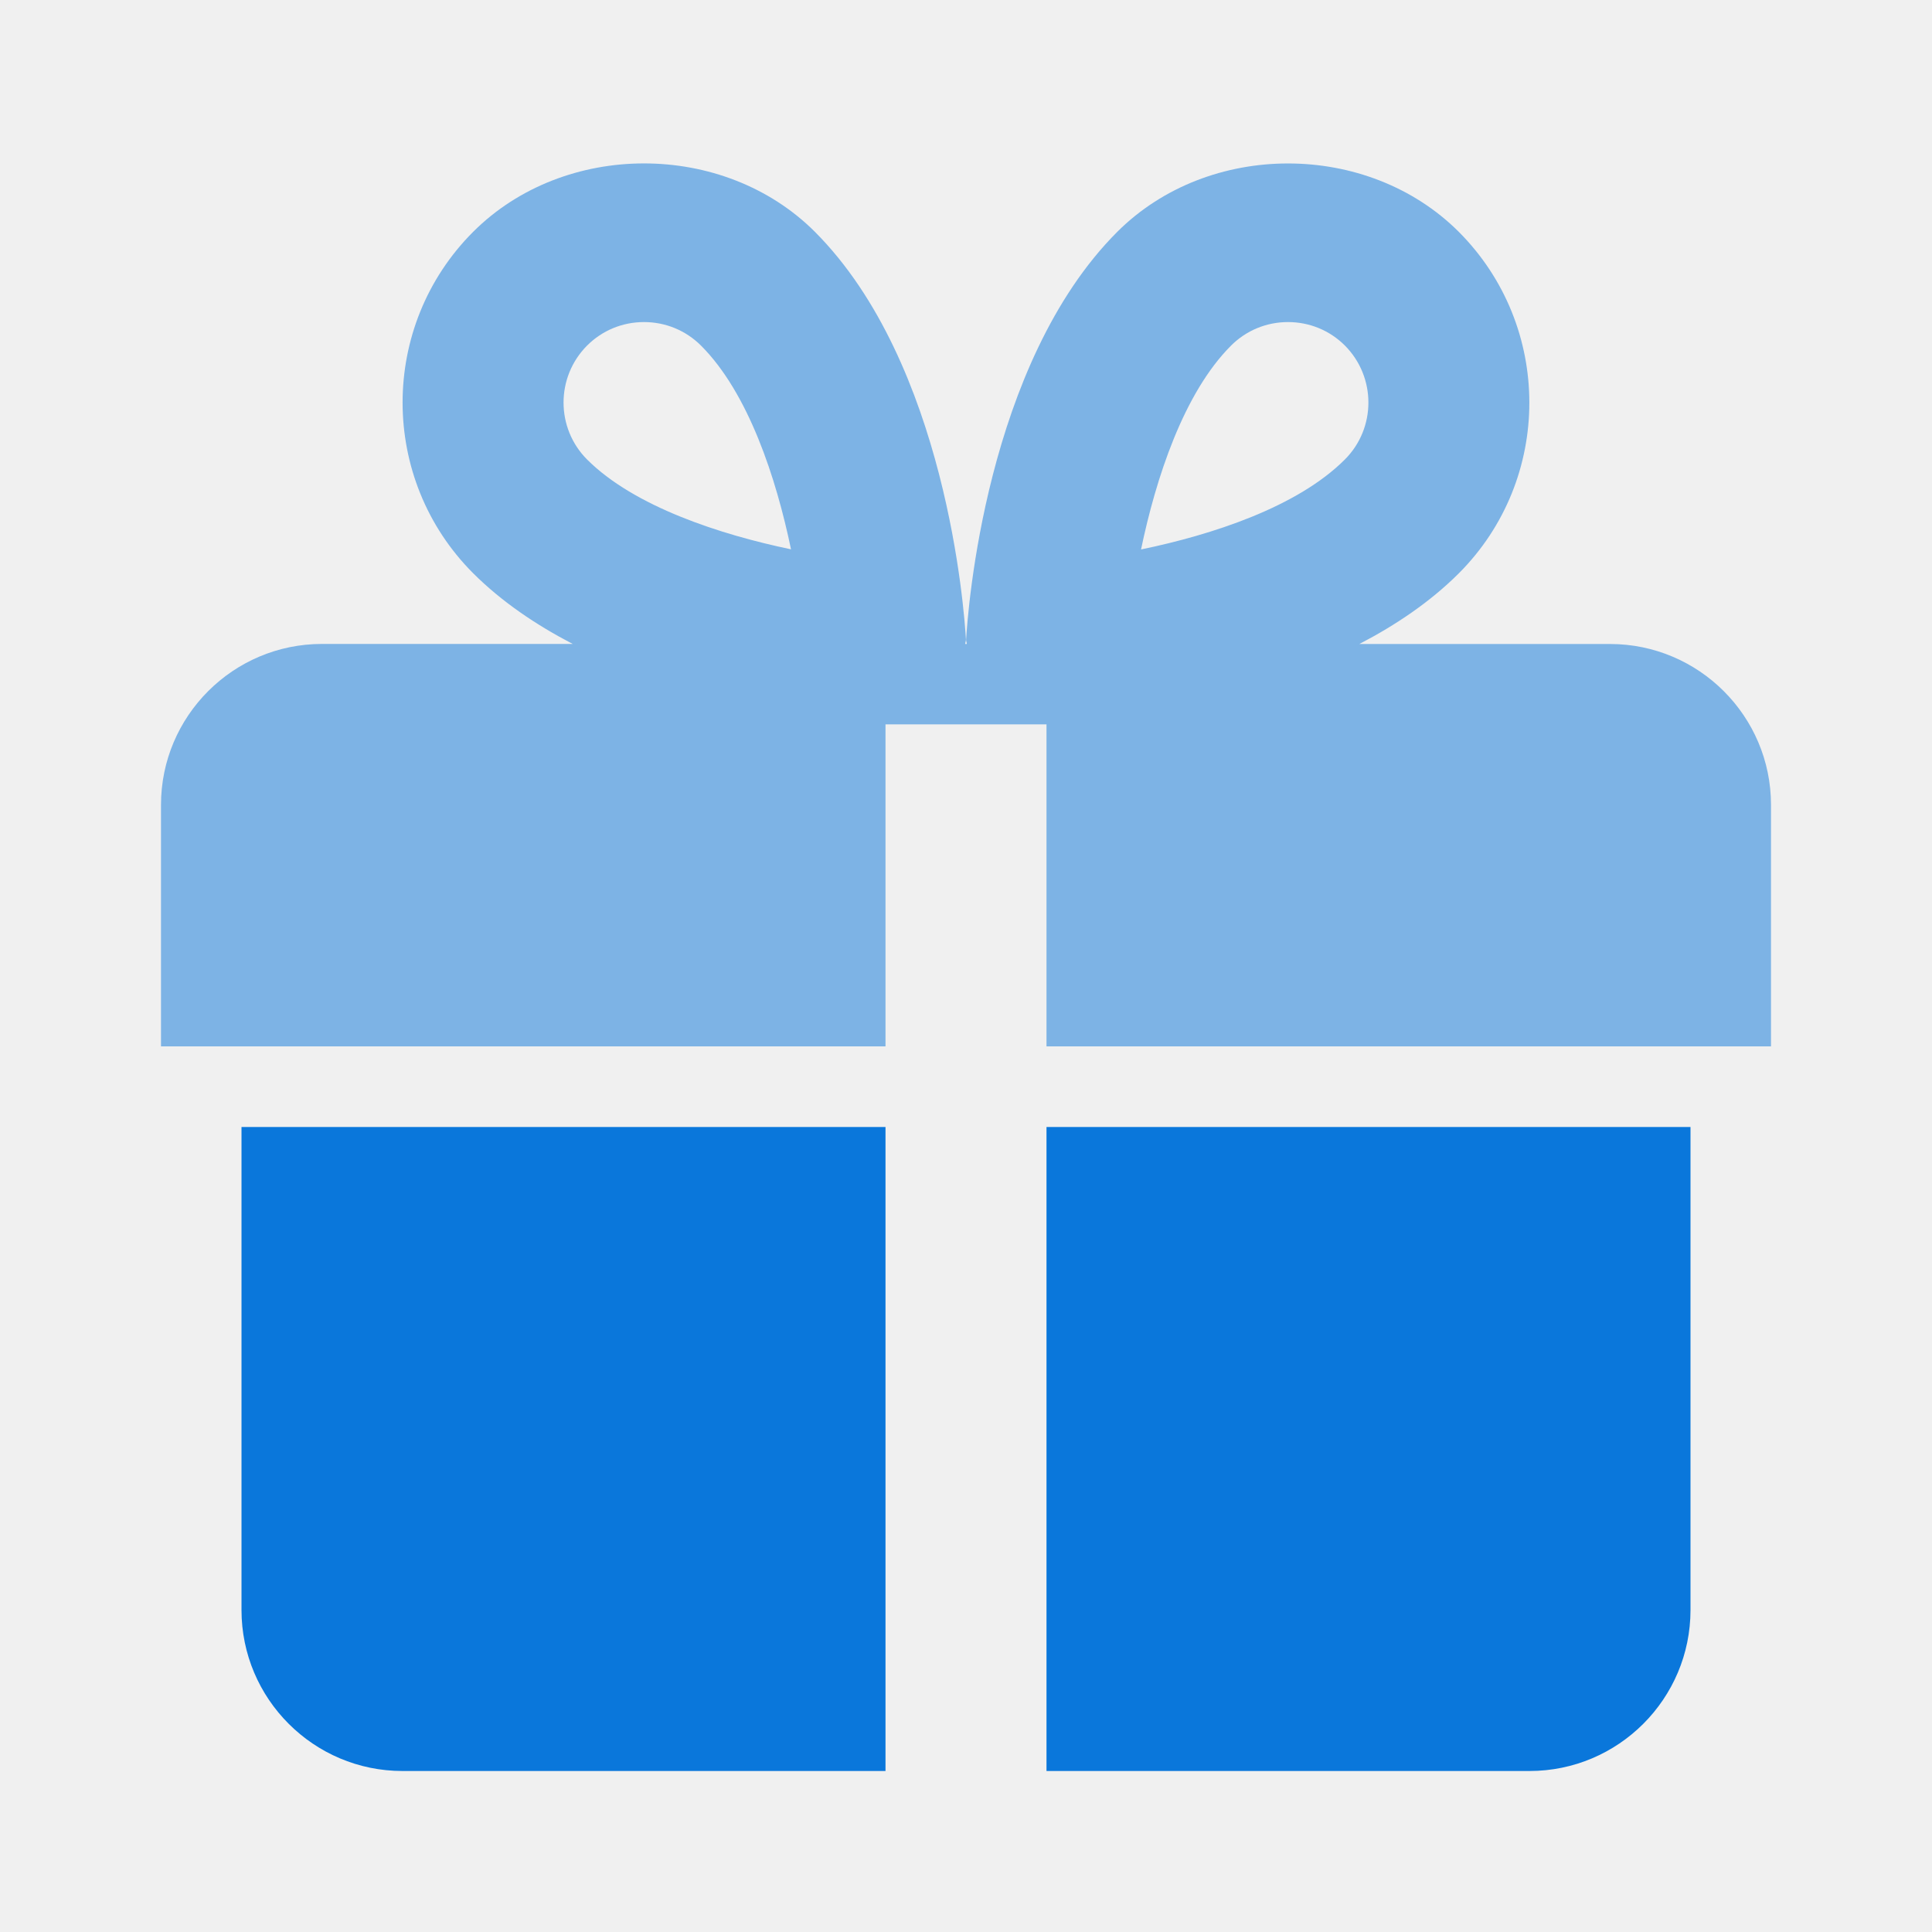
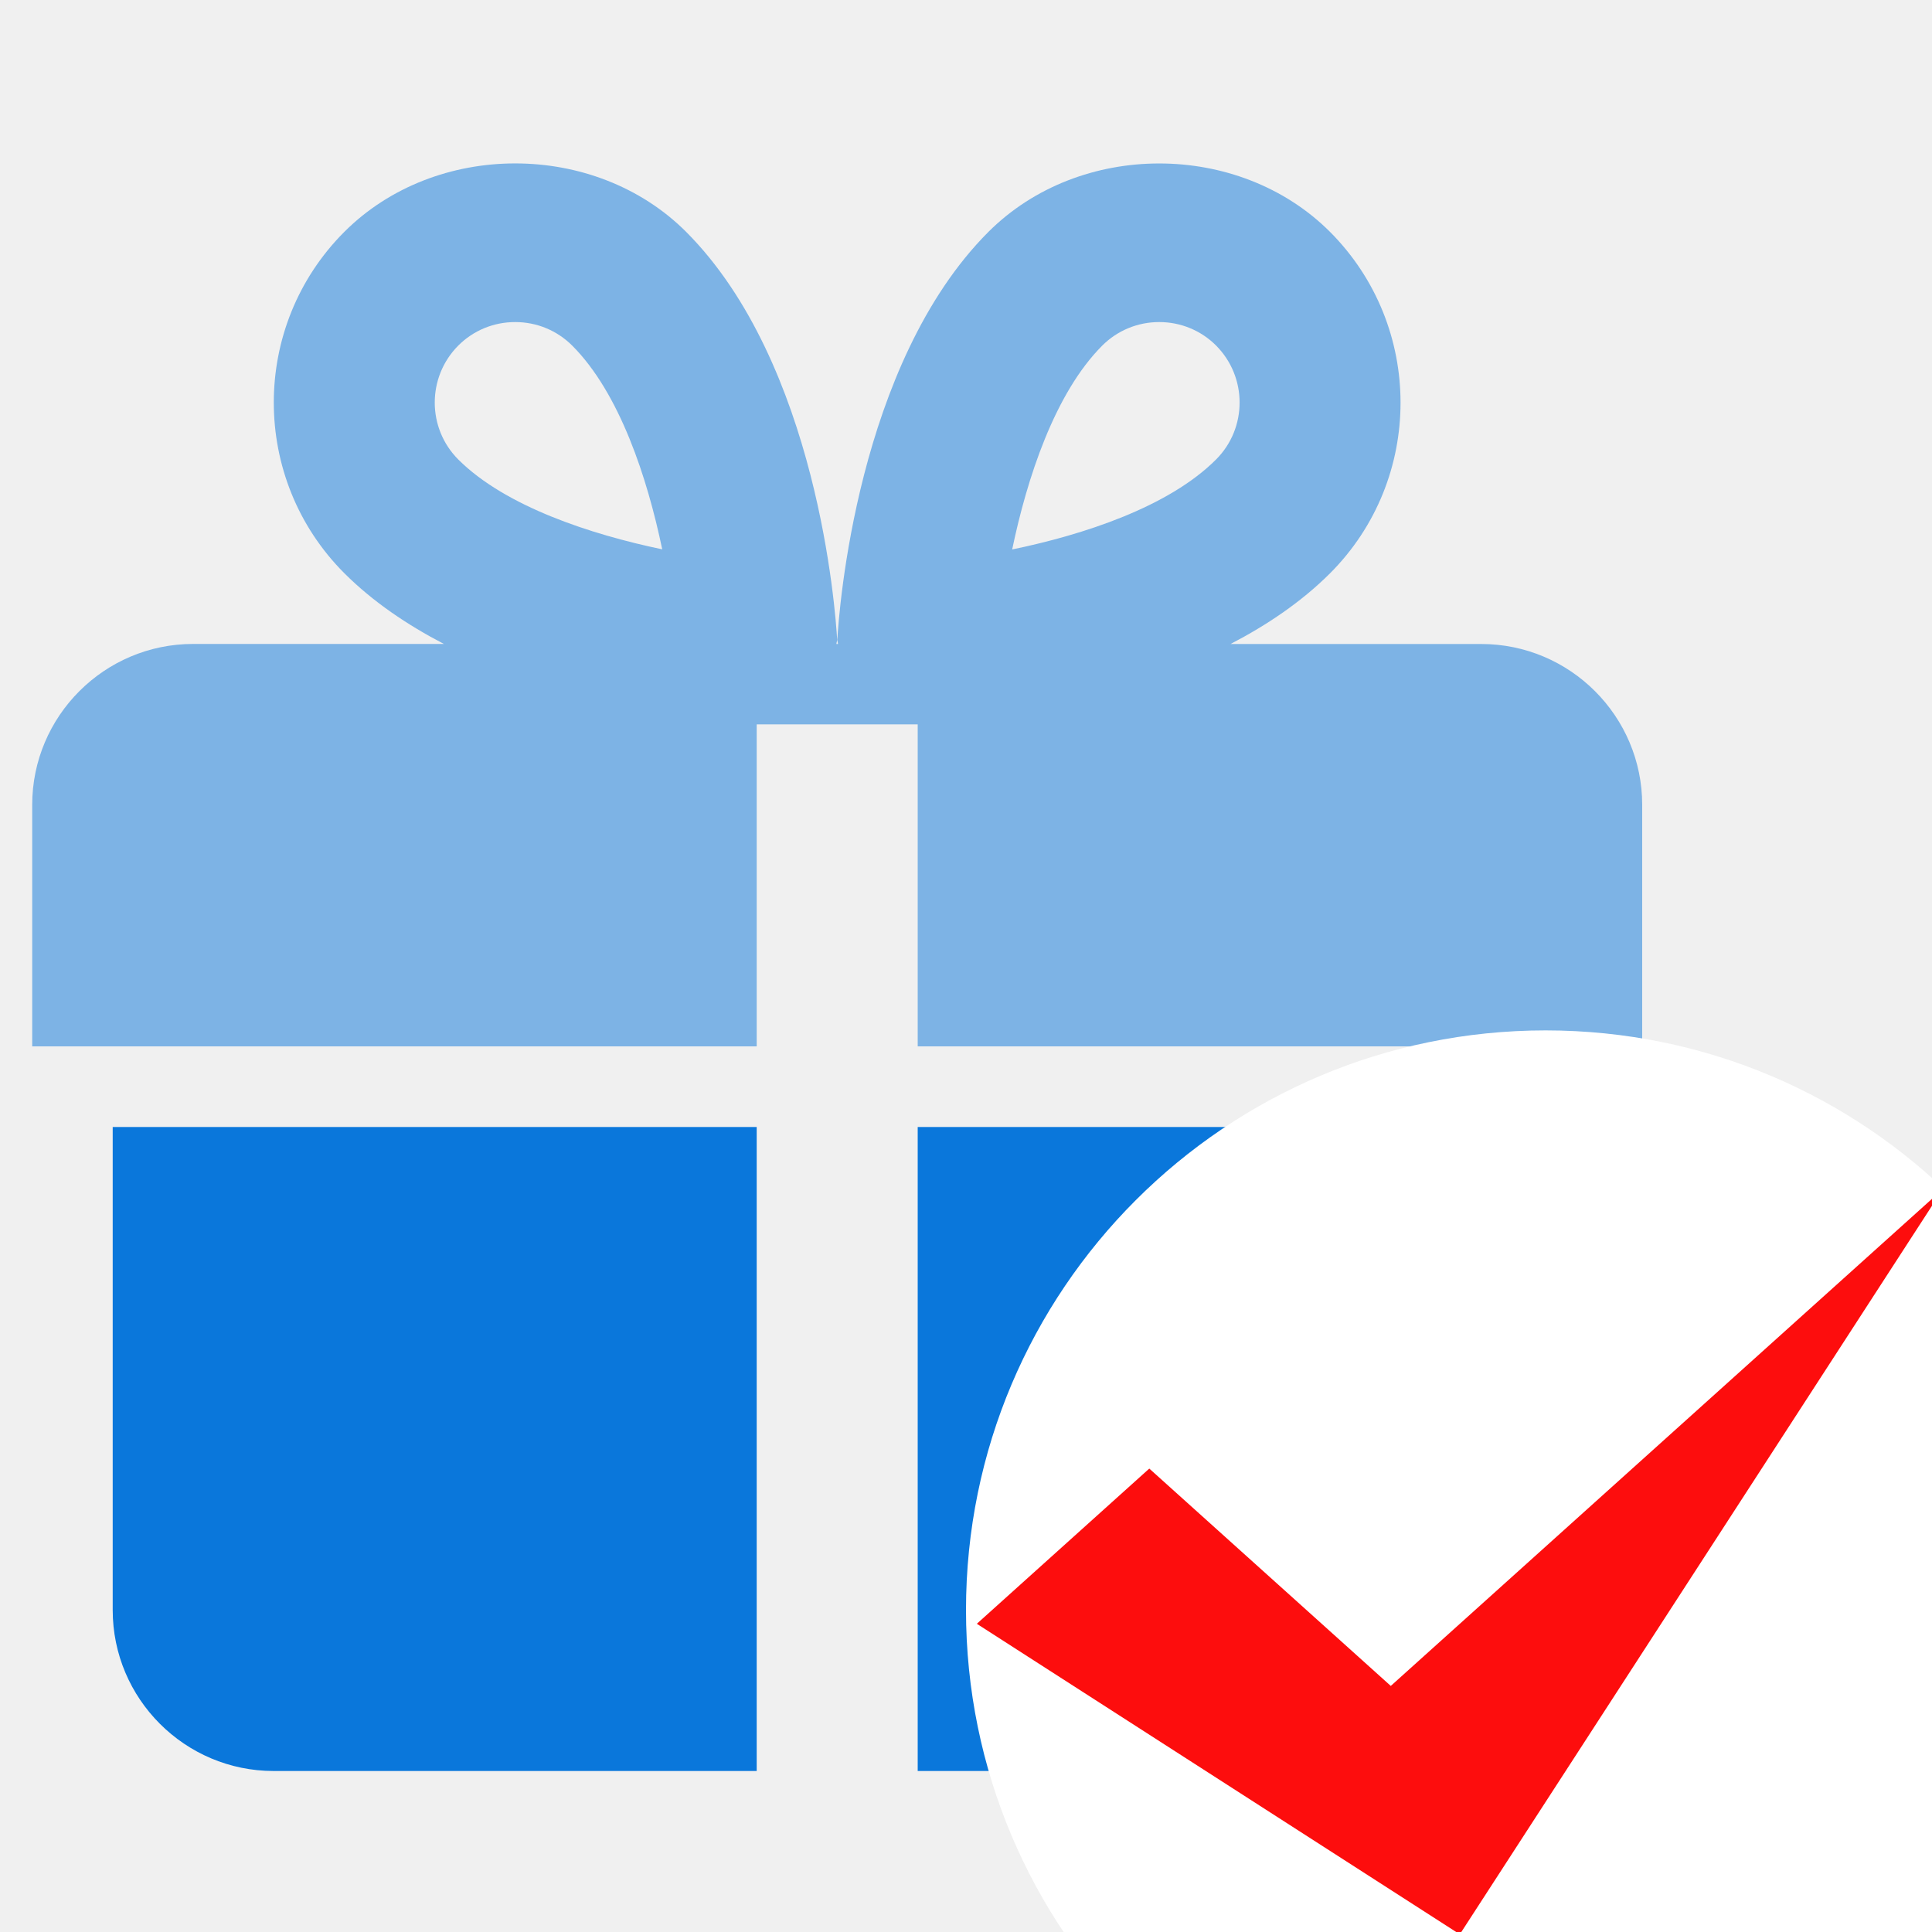
<svg xmlns="http://www.w3.org/2000/svg" width="30" height="30" viewBox="0 0 30 30" fill="none">
-   <g clip-path="url(#clip0_9111_92406)">
-     <path d="M3.75 17.5V25C3.75 26.379 4.871 27.5 6.25 27.5H13.75V17.5H3.75V17.5Z" fill="#0A77DB" />
-     <path d="M16.25 17.5V27.5H23.75C25.129 27.5 26.25 26.379 26.25 25V17.5H16.25V17.5Z" fill="#0A77DB" />
-     <path d="M25 10H21.108C21.671 9.707 22.205 9.349 22.651 8.904C24.113 7.442 24.113 5.064 22.651 3.599C21.234 2.185 18.767 2.184 17.349 3.6C15.304 5.646 15.027 9.497 15.002 9.93C15 9.954 15.012 9.975 15.012 10H14.988C14.988 9.976 15 9.954 14.999 9.929C14.974 9.496 14.697 5.645 12.651 3.597C11.234 2.184 8.765 2.184 7.348 3.599C5.886 5.061 5.886 7.44 7.348 8.902C7.794 9.347 8.329 9.706 8.893 9.999H5C3.621 9.999 2.5 11.12 2.5 12.498V16.248H13.75V11.248H16.25V16.248H27.5V12.498C27.5 11.121 26.379 10 25 10ZM9.116 7.135C8.629 6.647 8.629 5.855 9.116 5.366C9.351 5.131 9.665 5.001 10 5.001C10.335 5.001 10.649 5.131 10.885 5.366C11.623 6.104 12.053 7.426 12.283 8.53C11.181 8.3 9.849 7.867 9.116 7.135ZM17.718 8.532C17.948 7.429 18.378 6.105 19.115 5.367C19.351 5.131 19.666 5.001 20 5.001C20.334 5.001 20.649 5.131 20.883 5.365C21.37 5.854 21.371 6.647 20.883 7.135C20.145 7.874 18.821 8.304 17.718 8.532Z" fill="#0A77DB" fill-opacity="0.5" />
+   <g clip-path="url(#clip0_9213_25632)">
+     <path d="M1.75 17.5V25C1.75 26.379 2.871 27.5 4.25 27.5H11.75V17.5H1.75V17.5Z" fill="#0A77DB" />
+     <path d="M14.25 17.5V27.5H21.75C23.129 27.5 24.25 26.379 24.25 25V17.5H14.25V17.5Z" fill="#0A77DB" />
+     <path d="M23 10H19.108C19.671 9.707 20.205 9.349 20.651 8.904C22.113 7.442 22.113 5.064 20.651 3.599C19.234 2.185 16.767 2.184 15.349 3.6C13.304 5.646 13.027 9.497 13.002 9.93C13 9.954 13.012 9.975 13.012 10H12.988C12.988 9.976 13 9.954 12.999 9.929C12.974 9.496 12.697 5.645 10.651 3.597C9.234 2.184 6.765 2.184 5.348 3.599C3.886 5.061 3.886 7.44 5.348 8.902C5.794 9.347 6.329 9.706 6.893 9.999H3C1.621 9.999 0.5 11.12 0.5 12.498V16.248H11.75V11.248H14.25V16.248H25.5V12.498C25.5 11.121 24.379 10 23 10ZM7.116 7.135C6.629 6.647 6.629 5.855 7.116 5.366C7.351 5.131 7.665 5.001 8 5.001C8.335 5.001 8.649 5.131 8.885 5.366C9.623 6.104 10.053 7.426 10.283 8.53C9.181 8.3 7.849 7.867 7.116 7.135ZM15.717 8.532C15.947 7.429 16.378 6.105 17.115 5.367C17.351 5.131 17.666 5.001 18 5.001C18.334 5.001 18.649 5.131 18.883 5.365C19.37 5.854 19.371 6.647 18.883 7.135C18.145 7.874 16.821 8.304 15.717 8.532Z" fill="#0A77DB" fill-opacity="0.5" />
+     <circle cx="24" cy="25" r="9" fill="white" />
+     <path d="M17.846 22.804L15.168 25.214L22.668 30.036L30.168 18.464L21.596 26.179L17.846 22.804Z" fill="#FD0D0D" />
  </g>
  <defs>
-     <clipPath id="clip0_9111_92406">
+     <clipPath id="clip0_9213_25632">
      <rect width="30" height="30" fill="white" />
    </clipPath>
  </defs>
</svg>
